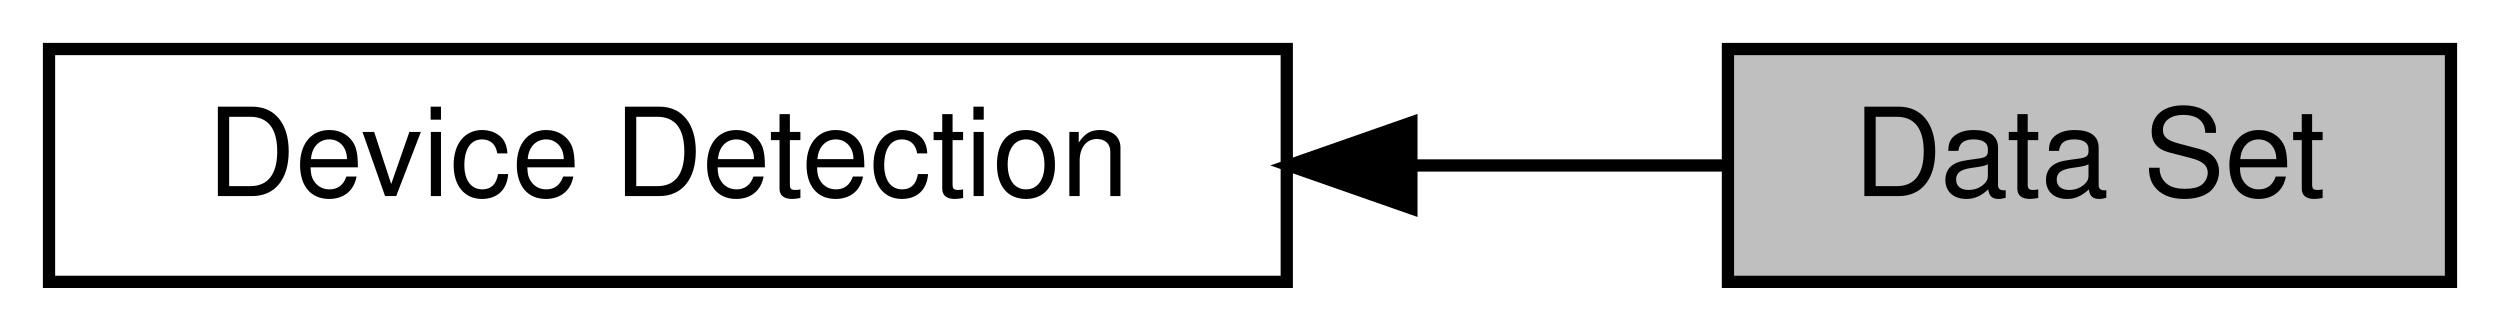
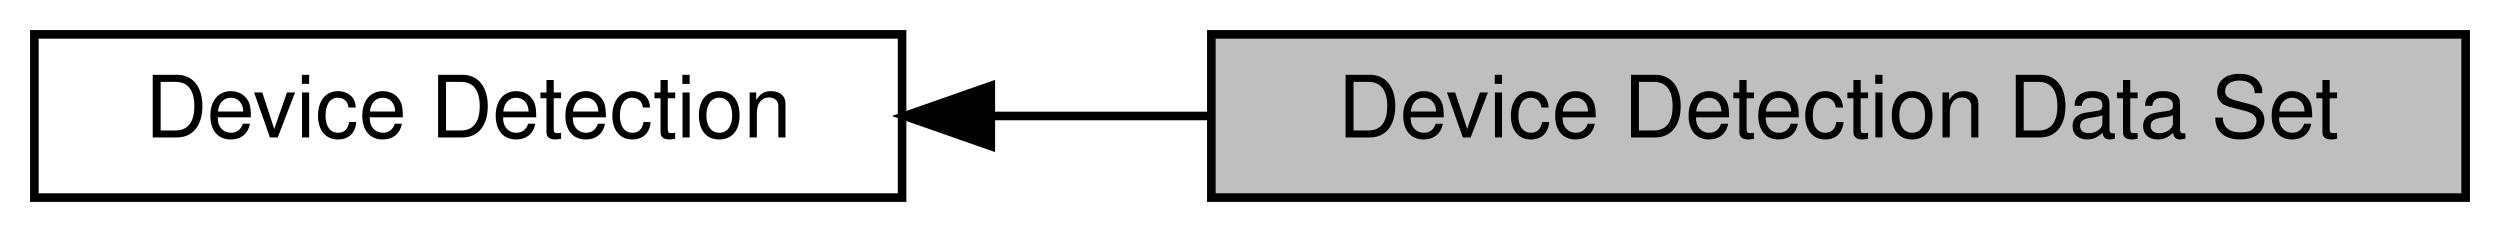
- <svg xmlns="http://www.w3.org/2000/svg" xmlns:xlink="http://www.w3.org/1999/xlink" width="204pt" height="27pt" viewBox="0.00 0.00 204.00 27.00">
+ <svg xmlns="http://www.w3.org/2000/svg" xmlns:xlink="http://www.w3.org/1999/xlink" width="291pt" height="27pt" viewBox="0.00 0.00 291.00 27.00">
  <g id="graph0" class="graph" transform="scale(1 1) rotate(0) translate(4 23)">
    <g id="node1" class="node">
      <g id="a_node1">
        <a xlink:href="group___fifty_one_degrees_device_detection.html" target="_top" xlink:title="Device detection specific methods, types and macros.">
          <polygon fill="none" stroke="black" points="101,-19 0,-19 0,0 101,0 101,-19" />
          <text text-anchor="middle" x="50.5" y="-7" font-family="Helvetica,sans-Serif" font-size="10.00">Device Detection</text>
        </a>
      </g>
    </g>
    <g id="node2" class="node">
      <g id="a_node2">
        <a xlink:title="A device detection specific data file initialised in a structure.">
-           <polygon fill="#bfbfbf" stroke="black" points="196,-19 137,-19 137,0 196,0 196,-19" />
-           <text text-anchor="middle" x="166.5" y="-7" font-family="Helvetica,sans-Serif" font-size="10.00">Data Set</text>
+           <polygon fill="#bfbfbf" stroke="black" points="283,-19 137,-19 137,0 283,0 283,-19" />
+           <text text-anchor="middle" x="210" y="-7" font-family="Helvetica,sans-Serif" font-size="10.00">Device Detection Data Set</text>
        </a>
      </g>
    </g>
    <g id="edge1" class="edge">
-       <path fill="none" stroke="black" d="M111.27,-9.5C120.22,-9.5 129.08,-9.5 136.96,-9.5" />
-       <polygon fill="black" stroke="black" points="111.17,-6 101.17,-9.5 111.17,-13 111.17,-6" />
+       <path fill="none" stroke="black" d="M111.58,-9.5C119.81,-9.5 128.34,-9.5 136.76,-9.5" />
+       <polygon fill="black" stroke="black" points="111.33,-6 101.33,-9.5 111.33,-13 111.33,-6" />
    </g>
  </g>
</svg>
